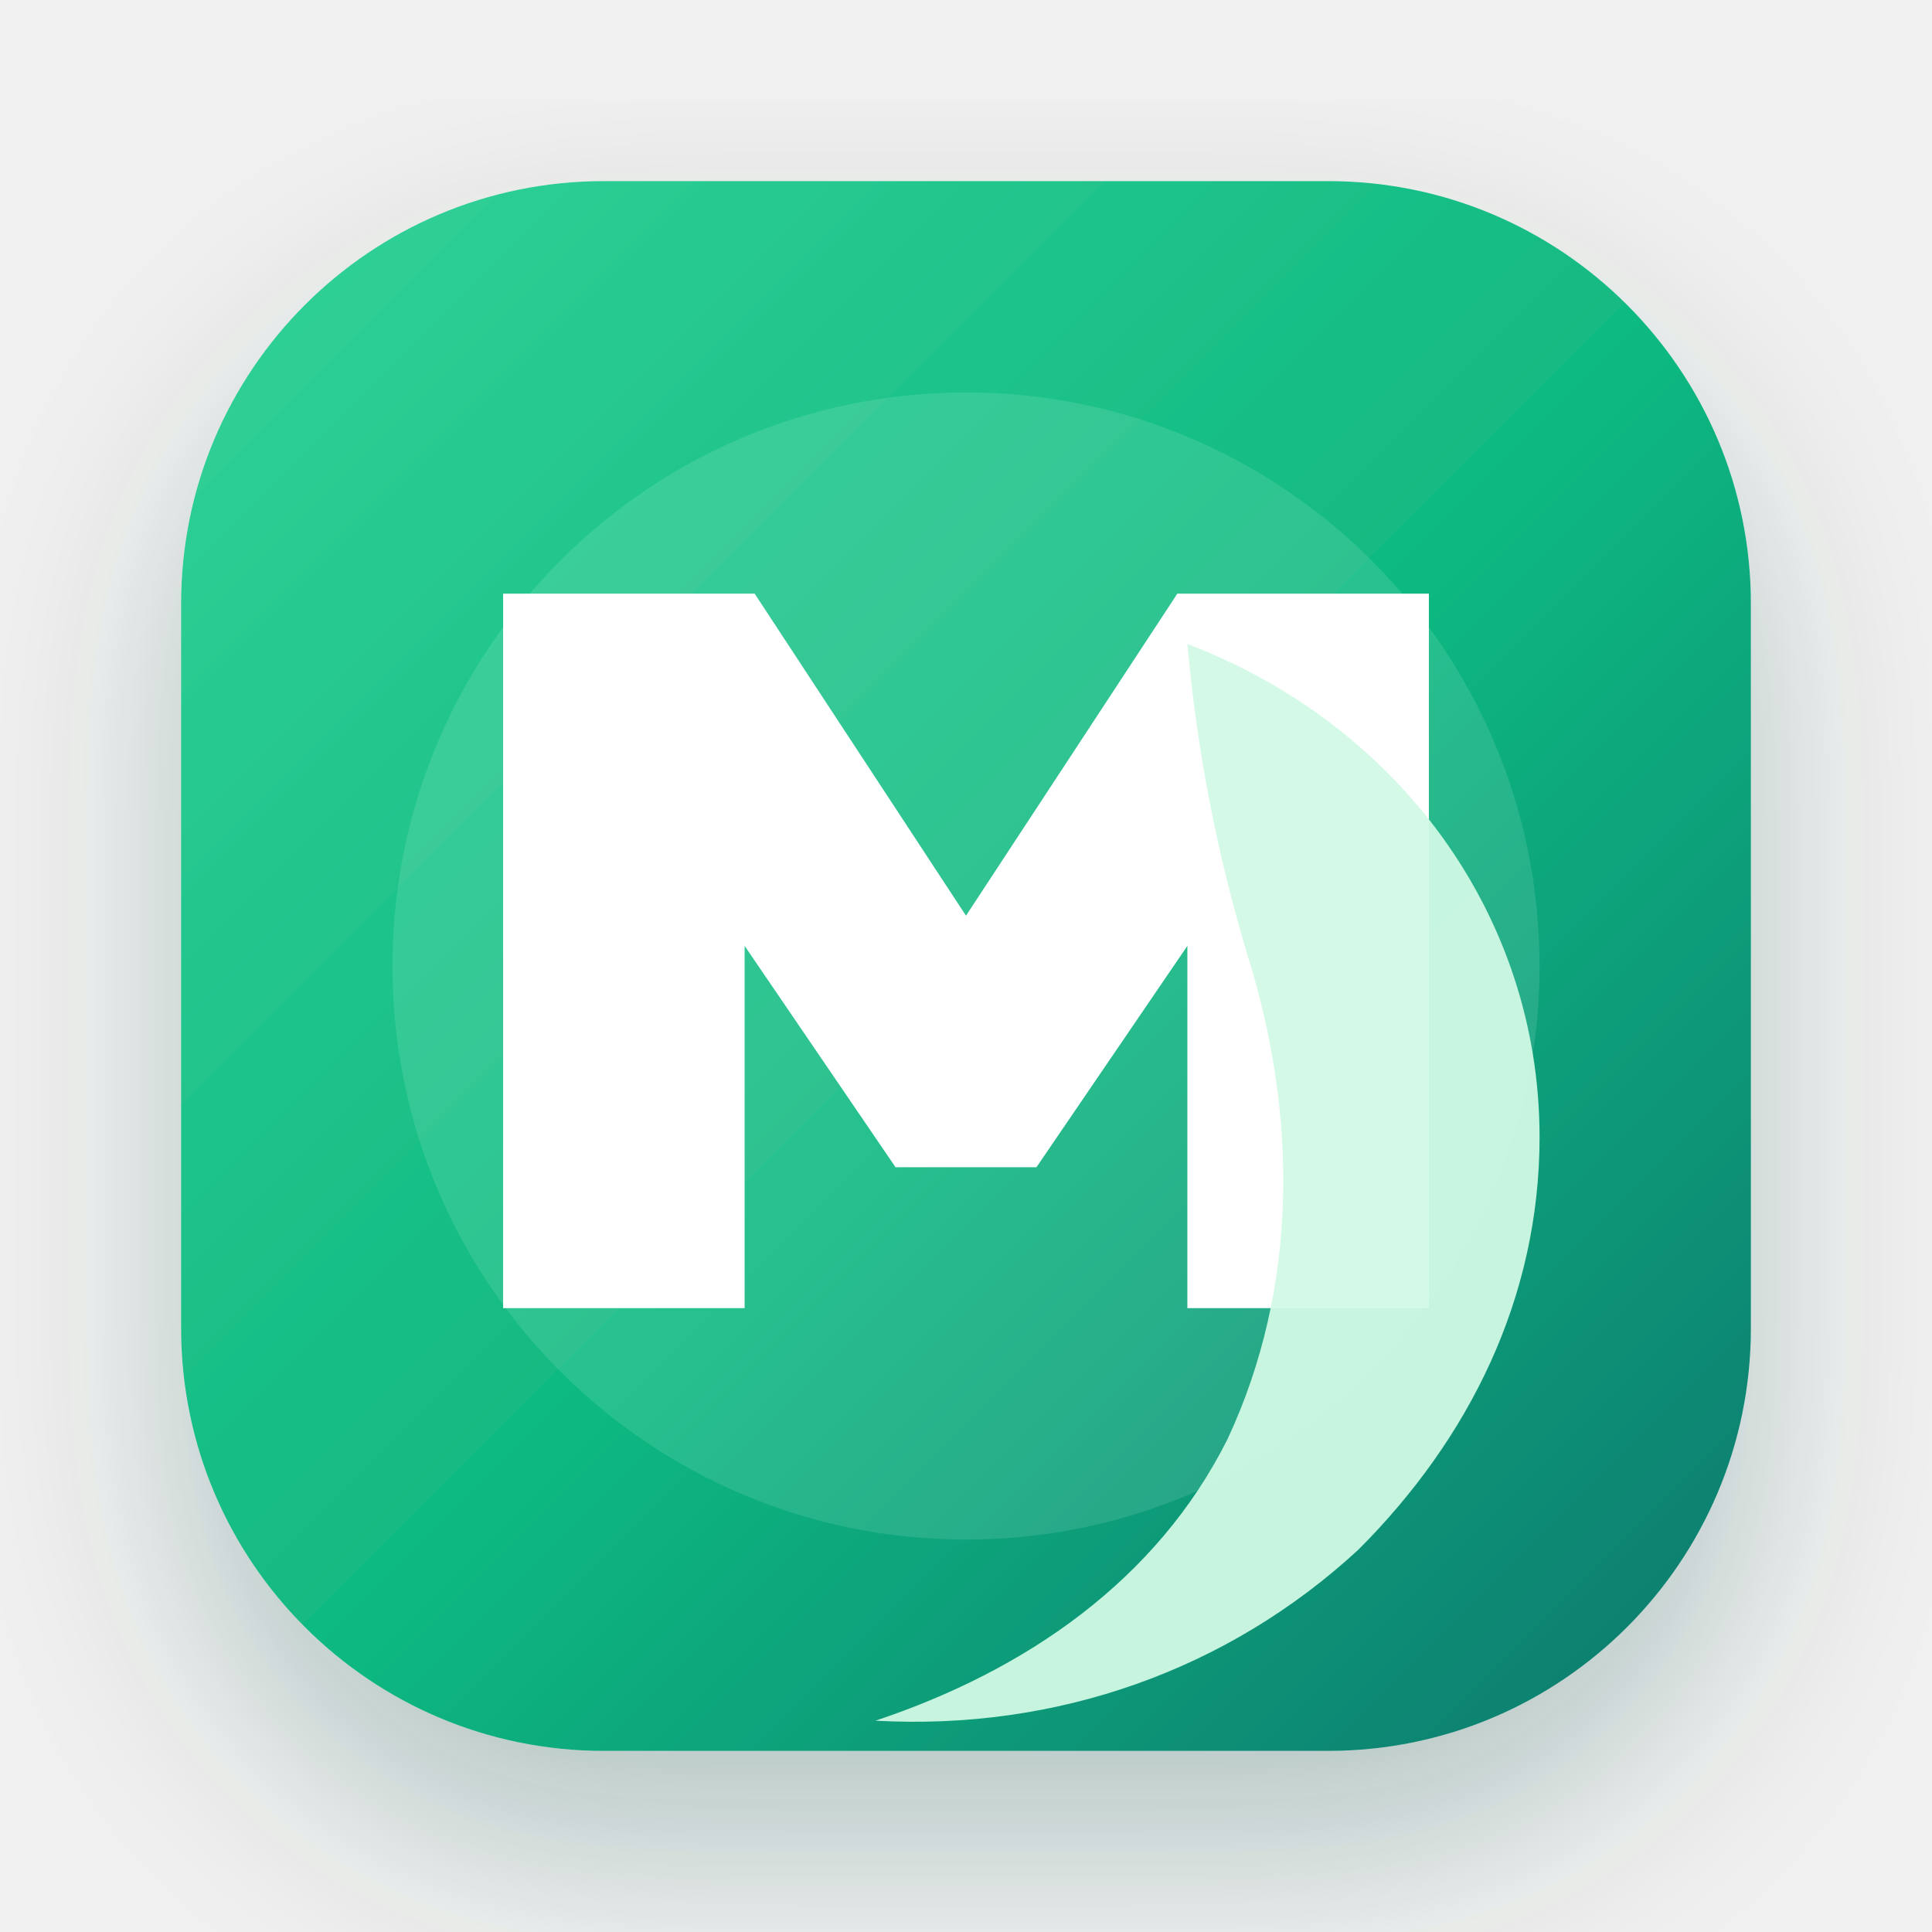
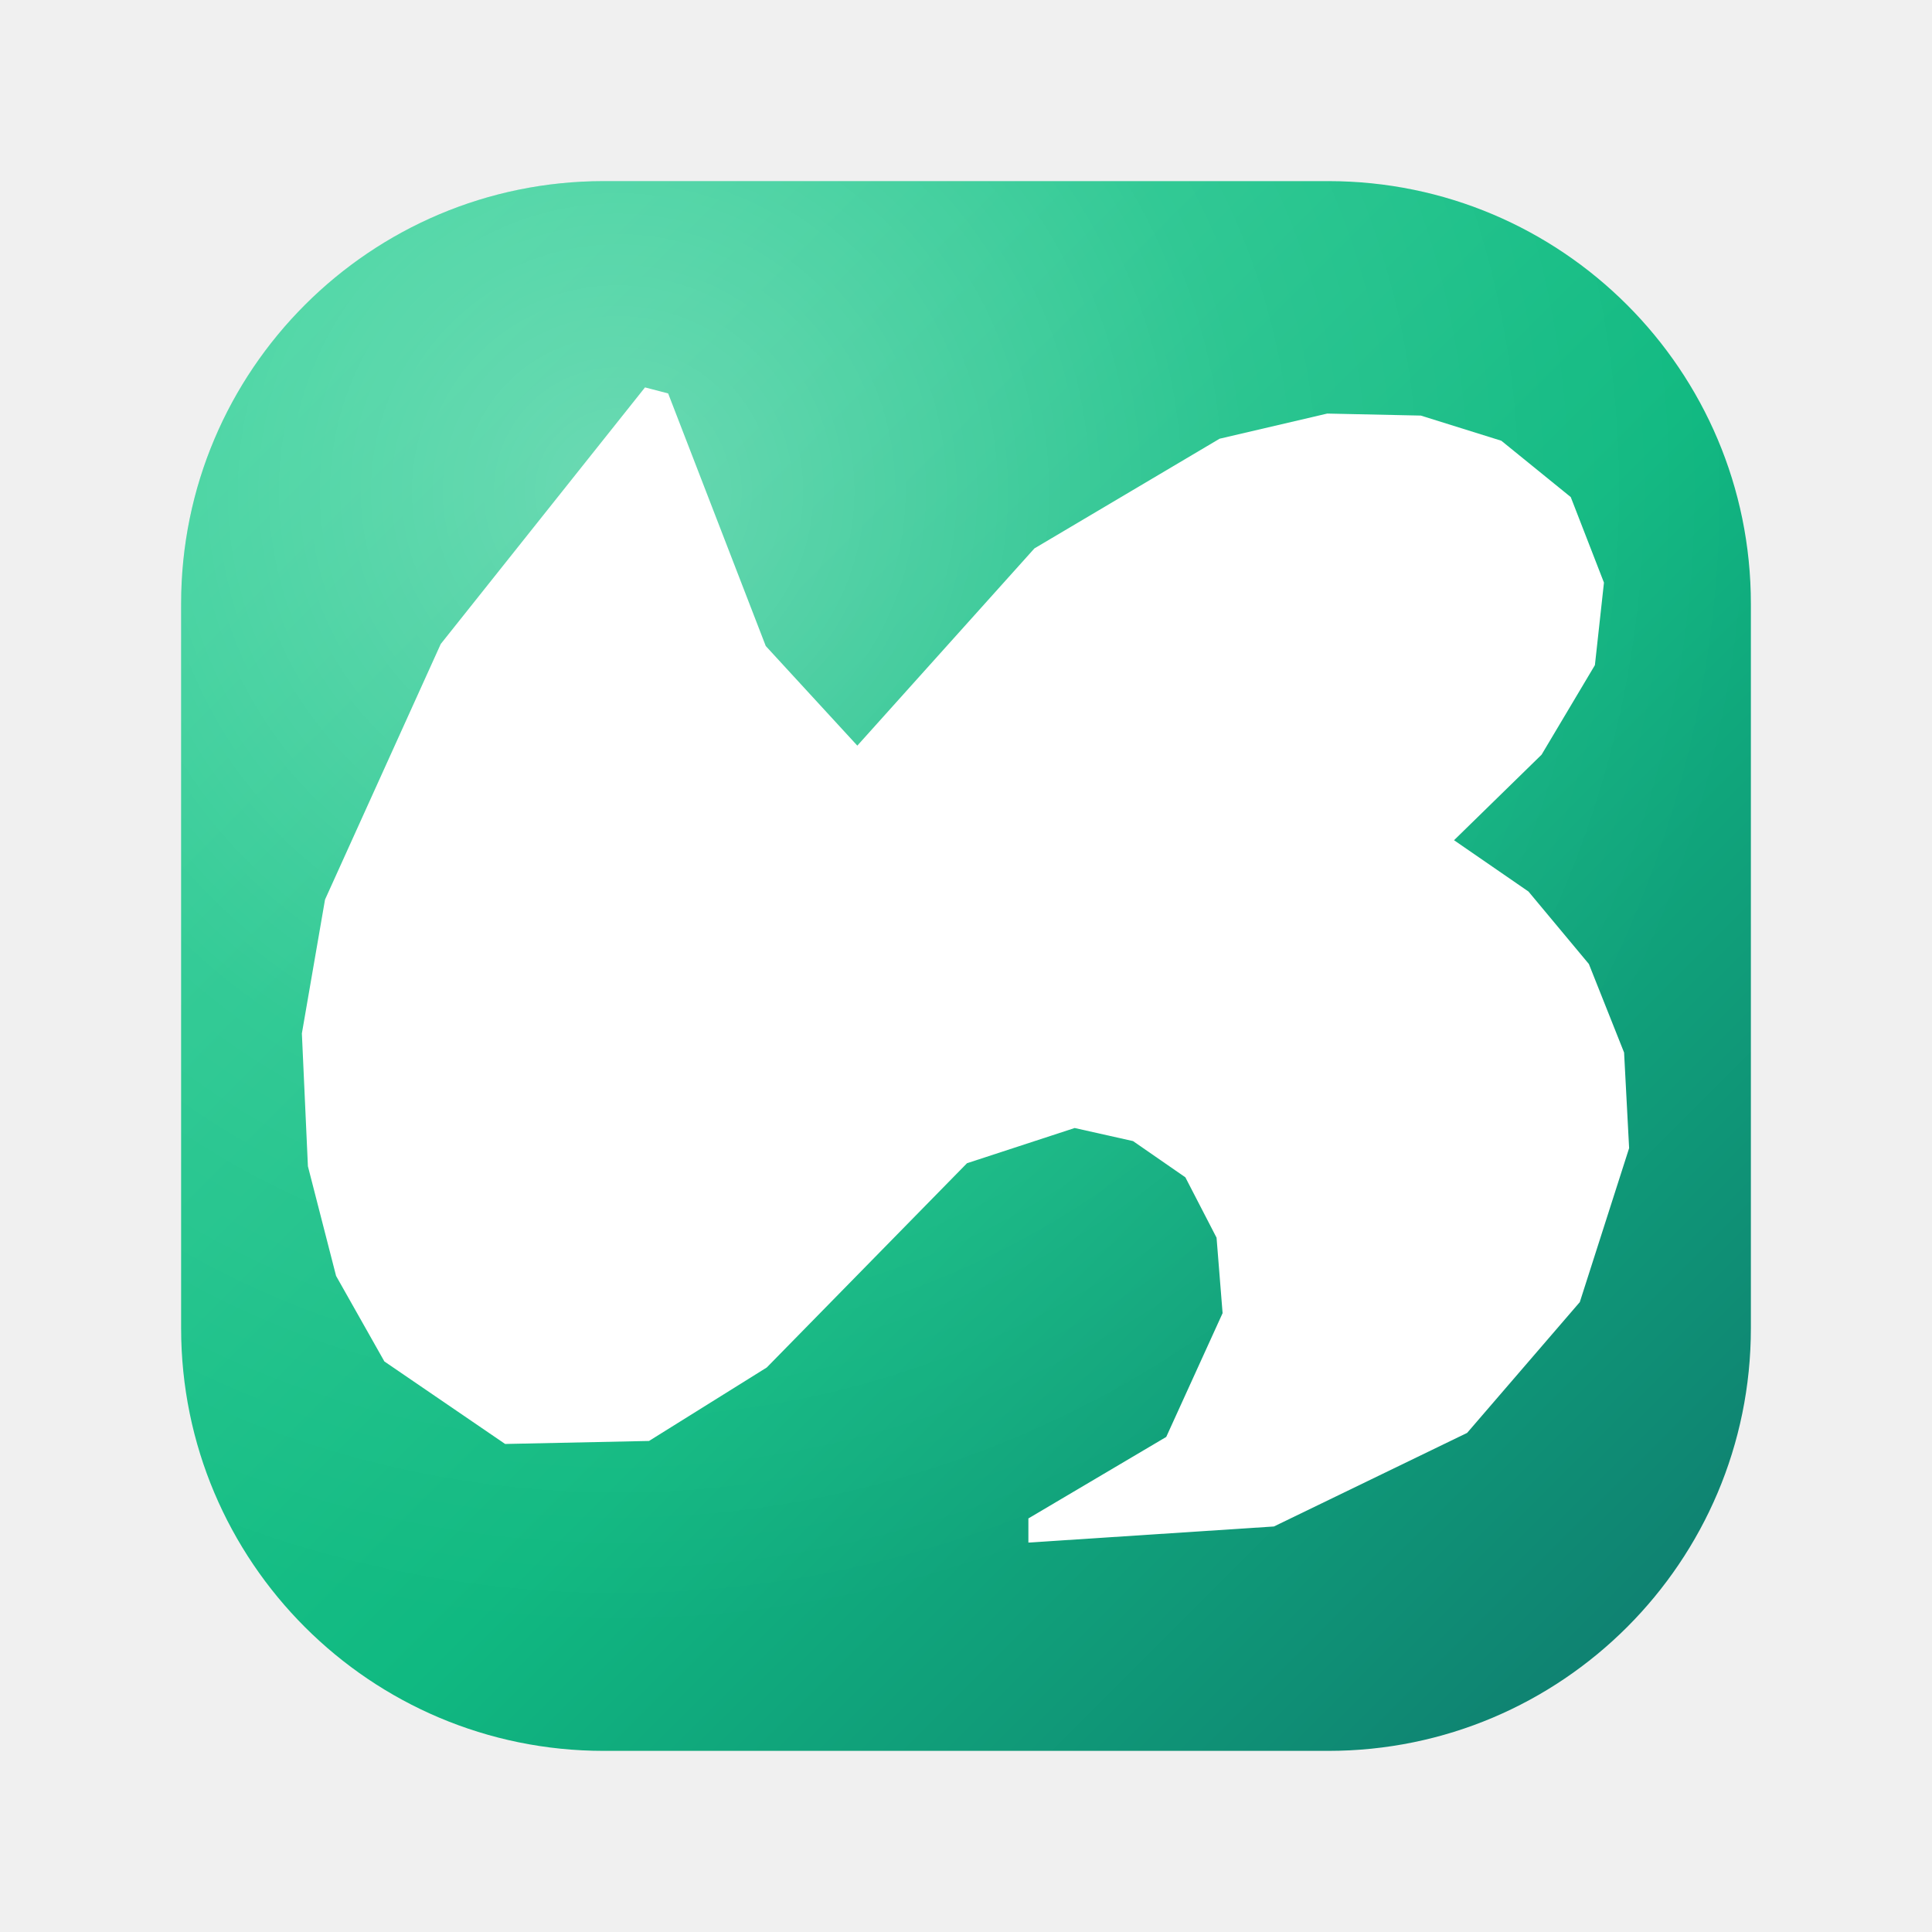
<svg xmlns="http://www.w3.org/2000/svg" width="192" height="192" viewBox="0 0 192 192" role="img" aria-labelledby="title desc">
  <defs>
    <linearGradient id="g" x1="0" x2="1" y1="0" y2="1">
      <stop offset="0" stop-color="#34d399" />
-       <stop offset="0.52" stop-color="#10b981" />
+       <stop offset="0.55" stop-color="#10b981" />
      <stop offset="1" stop-color="#0f766e" />
    </linearGradient>
-     <filter id="s" x="-18%" y="-18%" width="136%" height="136%">
-       <feDropShadow dx="0" dy="10" stdDeviation="10" flood-color="#064e3b" flood-opacity="0.24" />
-     </filter>
+     <radialGradient id="shine" cx="0.28" cy="0.20" r="0.72">
+       <stop offset="0" stop-color="#ffffff" stop-opacity="0.32" />
+       <stop offset="0.55" stop-color="#ffffff" stop-opacity="0.08" />
+       <stop offset="1" stop-color="#ffffff" stop-opacity="0" />
+     </radialGradient>
  </defs>
-   <rect x="18" y="18" width="156" height="156" rx="42" fill="url(#g)" filter="url(#s)" />
-   <circle cx="96" cy="96" r="57" fill="#ecfdf5" opacity="0.12" />
-   <path d="M50 130V59h25l21 32 21-32h25v71h-24V94l-15 22H89L74 94v36Z" fill="#ffffff" />
-   <path d="M118 64c21 8 35 27 35 49 0 16-7 30-18 41-13 12-30 18-48 17 15-5 28-14 35-28 7-15 7-32 2-48-3-10-5-20-6-31Z" fill="#d1fae5" opacity="0.94" />
+   <rect x="18" y="18" width="156" height="156" rx="42" fill="url(#g)" />
+   <rect x="18" y="18" width="156" height="156" rx="42" fill="url(#shine)" />
+   <path d="M64.1 38.5 L43.8 64.0 L32.3 89.4 L30.0 102.7 L30.6 115.9 L33.4 126.8 L38.2 135.3 L50.2 143.5 L64.5 143.2 L76.2 135.9 L96.1 115.6 L106.8 112.1 L112.6 113.4 L117.8 117.0 L120.9 123.0 L121.5 130.5 L115.9 142.8 L102.2 150.9 L102.2 153.3 L126.6 151.7 L145.8 142.4 L157.0 129.4 L161.9 114.1 L161.4 104.6 L157.9 95.8 L151.9 88.6 L144.5 83.5 L153.2 75.0 L158.5 66.1 L159.4 57.9 L156.1 49.4 L149.2 43.8 L141.2 41.3 L131.9 41.1 L121.2 43.6 L102.8 54.5 L85.2 74.1 L76.1 64.2 L66.4 39.1 Z" fill="#ffffff" />
</svg>
